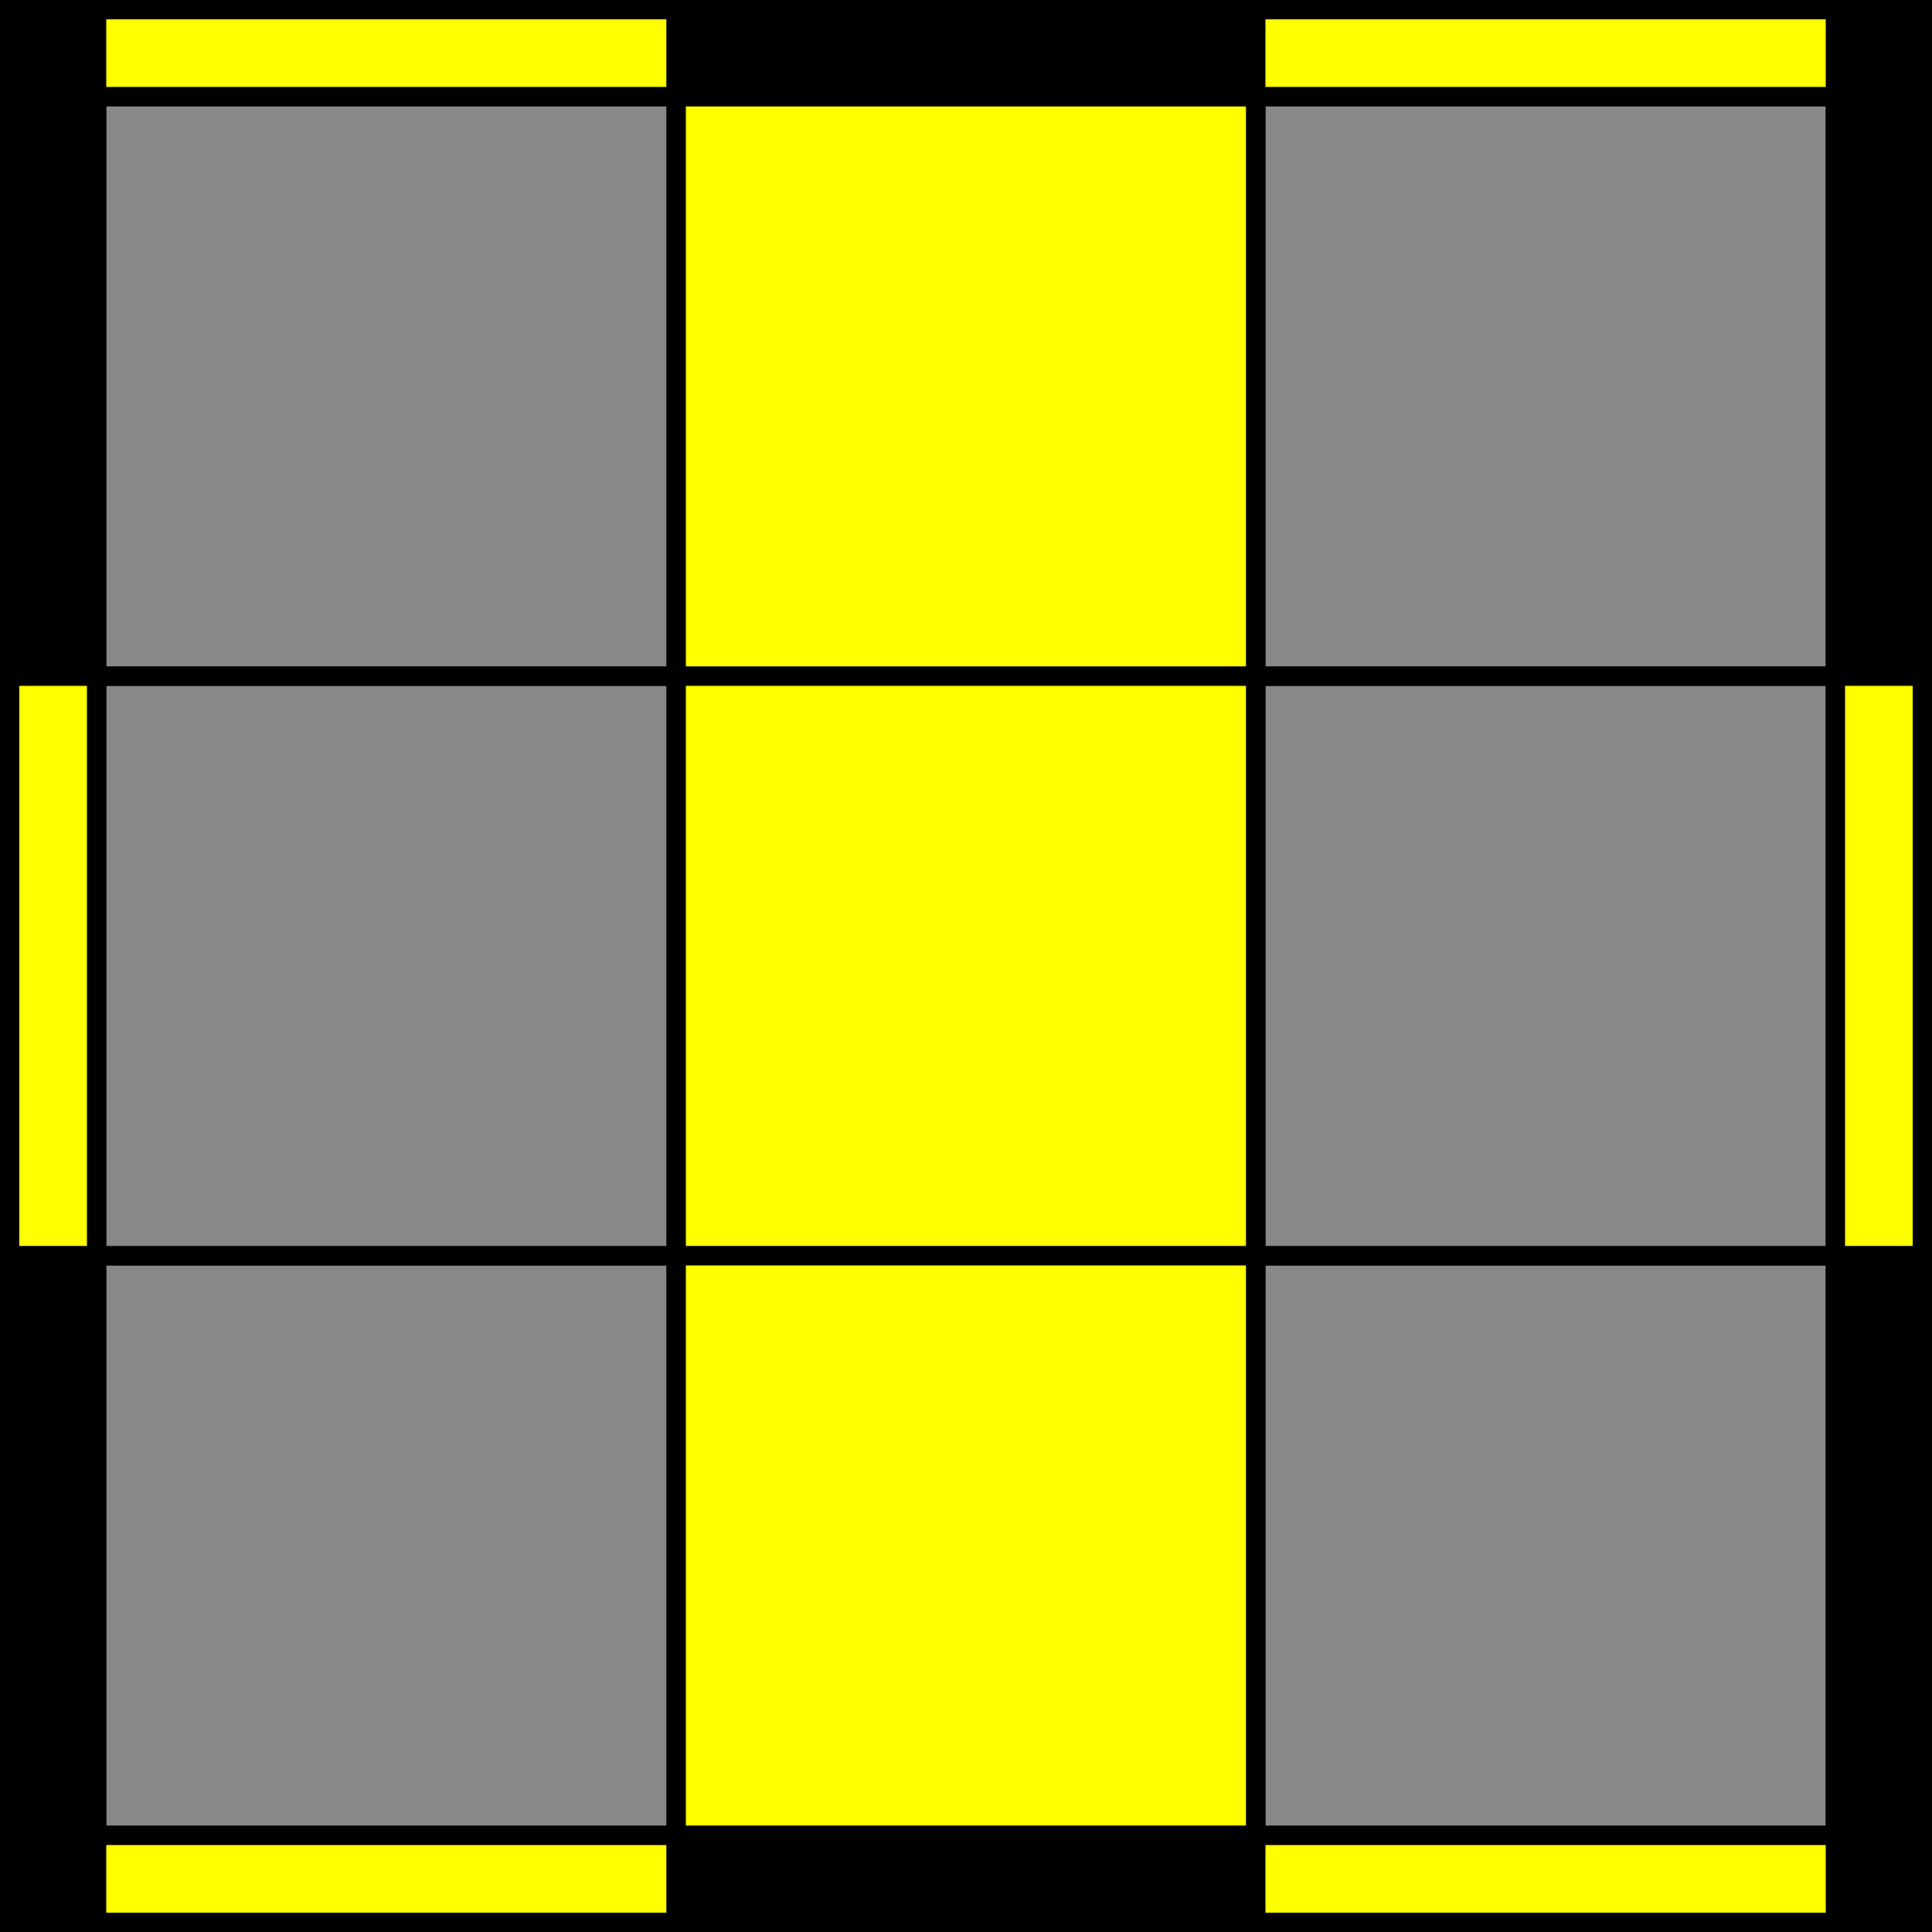
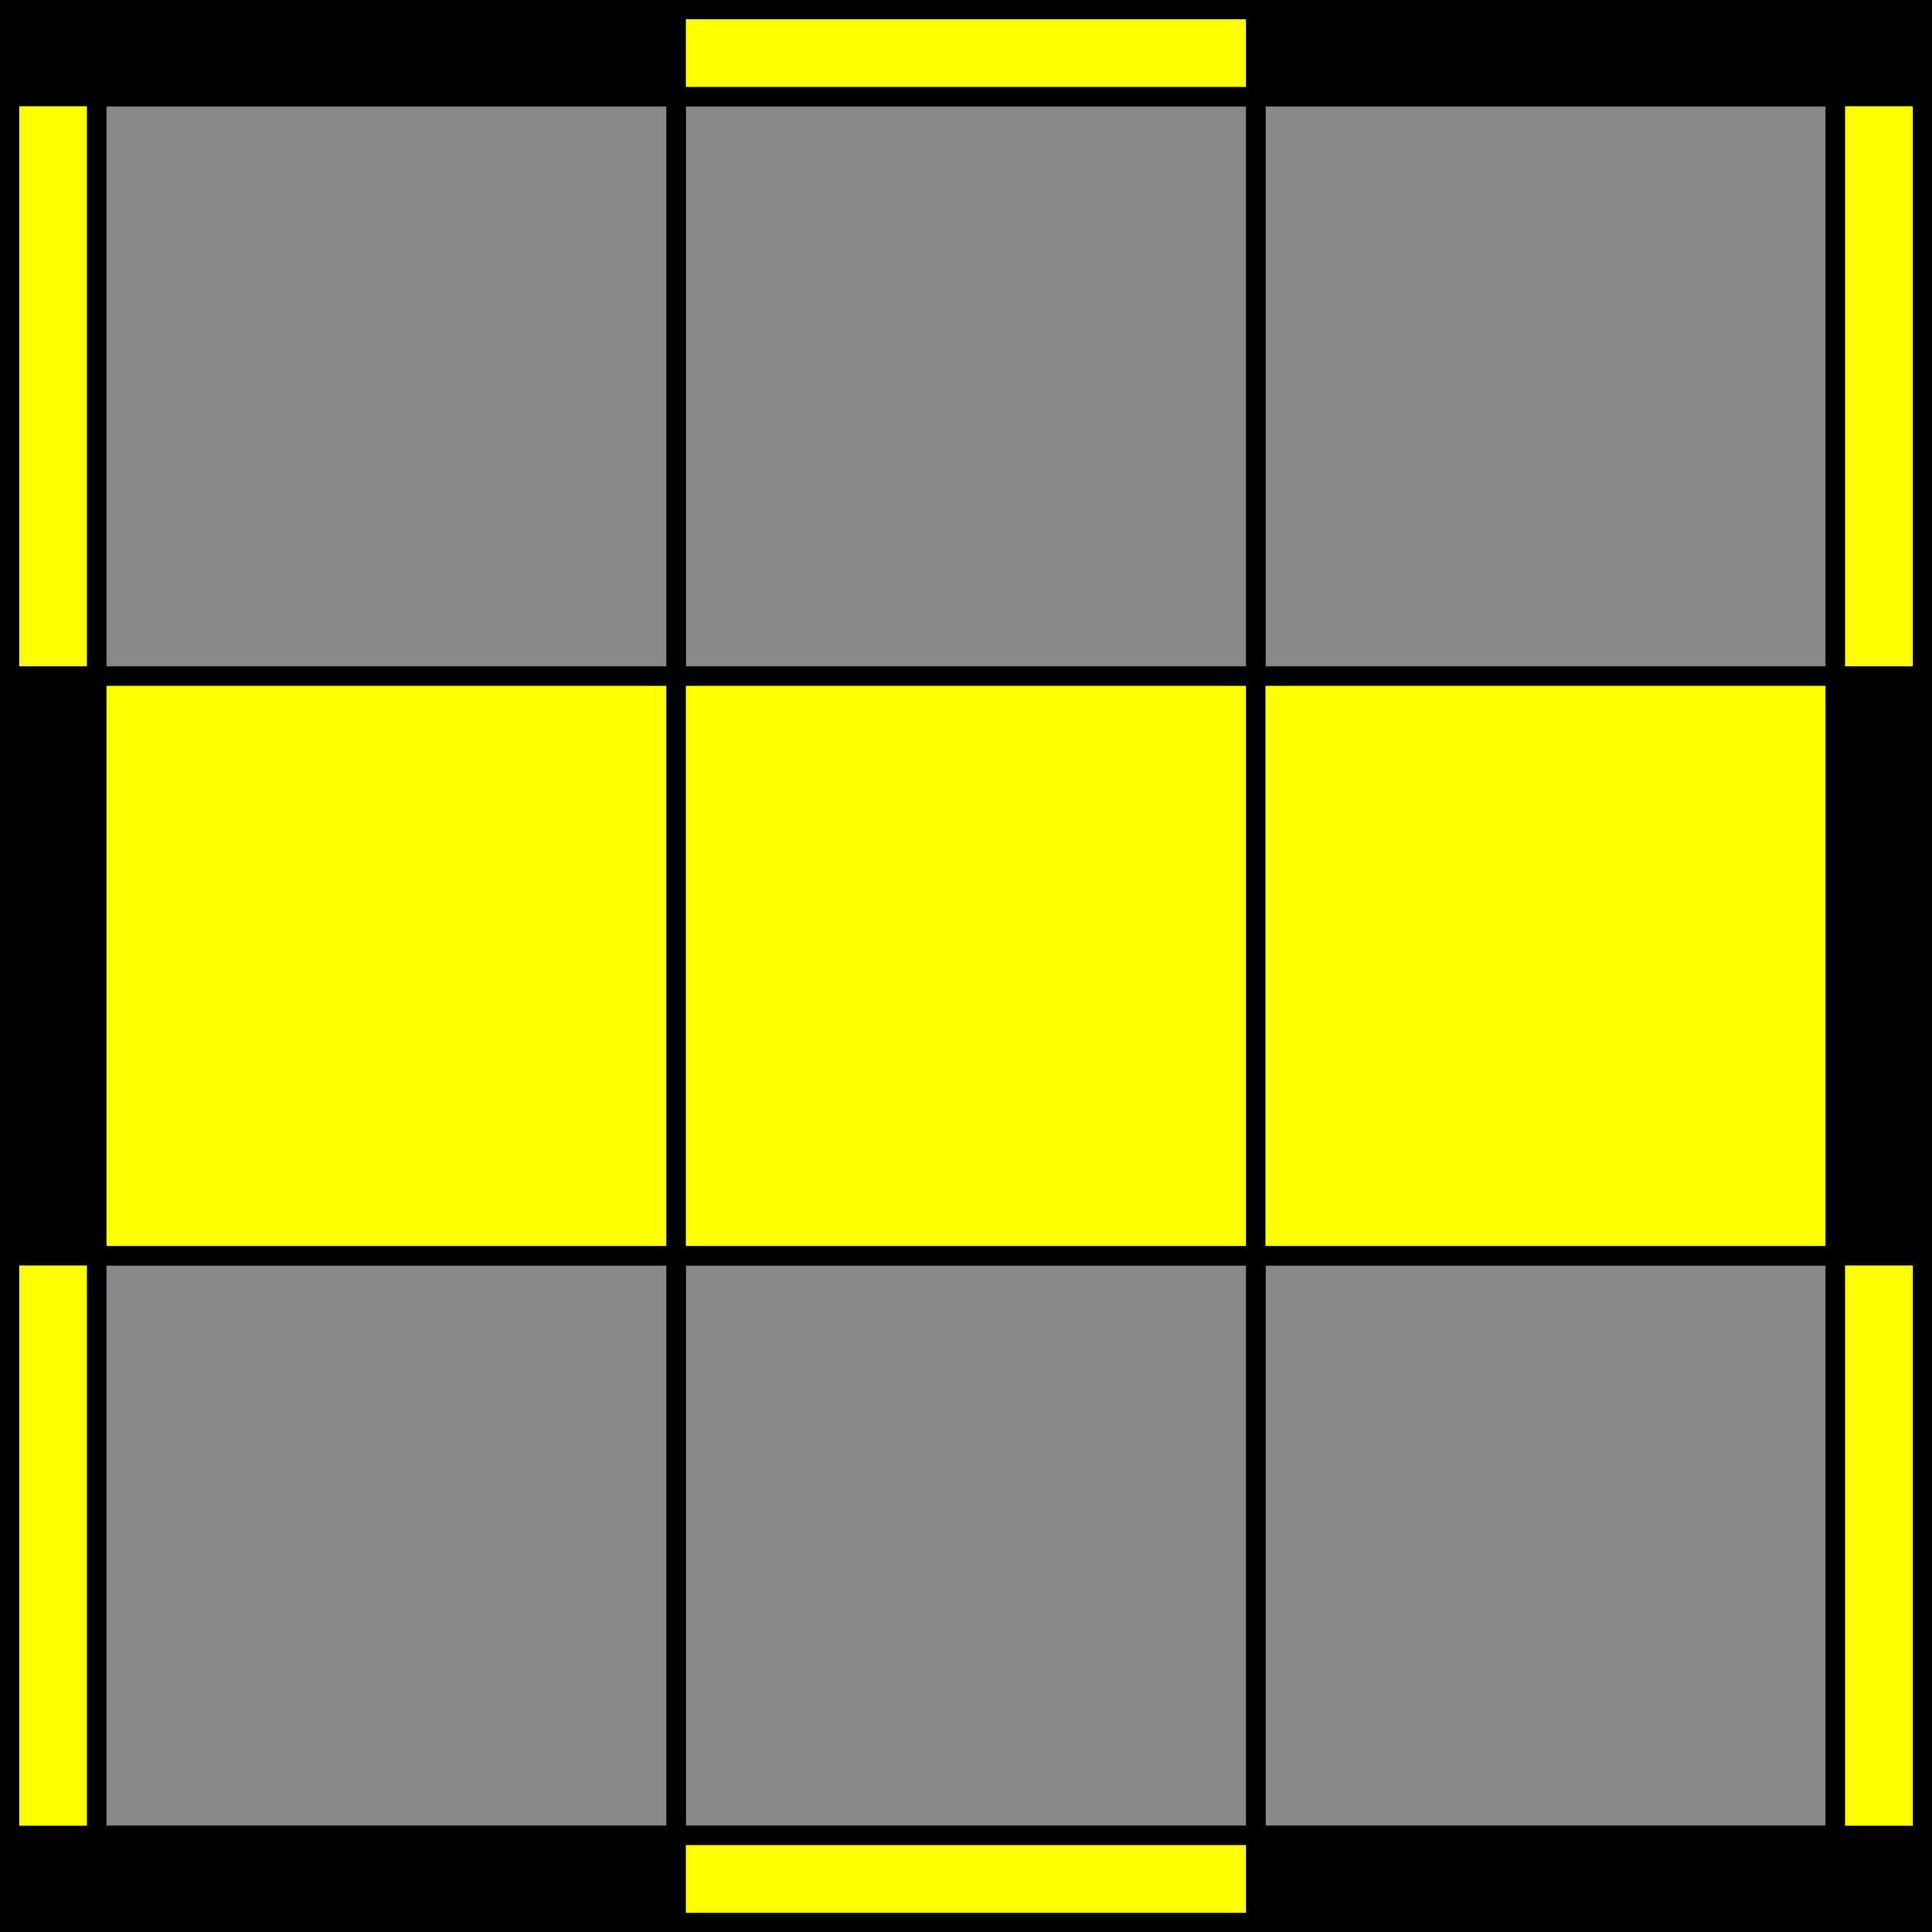
<svg xmlns="http://www.w3.org/2000/svg" version="1.1" width="200" height="200" viewBox="0 0 200 200 ">
  <g stroke="black" stroke-width="10">
    <rect x="5" y="5" width="190" height="190" fill="#888" />
  </g>
  <g stroke="black" stroke-width="2">
    <rect x="10" y="10" width="60" height="60" fill="none" />
-     <rect x="70" y="10" width="60" height="60" fill="#ff0" />
+     <rect x="70" y="10" width="60" height="60" fill="none" />
    <rect x="130" y="10" width="60" height="60" fill="none" />
-     <rect x="10" y="70" width="60" height="60" fill="none" />
-     <rect x="70" y="70" width="60" height="60" fill="#ff0" />
-     <rect x="130" y="70" width="60" height="60" fill="none" />
+     <rect x="10" y="70" width="60" height="60" fill="#FFFF00" />
+     <rect x="70" y="70" width="60" height="60" fill="#FFFF00" />
+     <rect x="130" y="70" width="60" height="60" fill="#FFFF00" />
    <rect x="10" y="130" width="60" height="60" fill="none" />
-     <rect x="70" y="130" width="60" height="60" fill="#ff0" />
+     <rect x="70" y="130" width="60" height="60" fill="none" />
    <rect x="130" y="130" width="60" height="60" fill="none" />
  </g>
  <g stroke="black" stroke-width="2">
-     <rect x="10" y="1" width="60" height="9" fill="#ff0" />
-     <rect x="70" y="1" width="60" height="9" fill="none" />
-     <rect x="130" y="1" width="60" height="9" fill="#ff0" />
-     <rect x="1" y="10" width="9" height="60" fill="none" />
-     <rect x="190" y="10" width="9" height="60" fill="none" />
-     <rect x="1" y="70" width="9" height="60" fill="#ff0" />
-     <rect x="190" y="70" width="9" height="60" fill="#ff0" />
-     <rect x="1" y="130" width="9" height="60" fill="none" />
-     <rect x="190" y="130" width="9" height="60" fill="none" />
-     <rect x="10" y="190" width="60" height="9" fill="#ff0" />
-     <rect x="70" y="190" width="60" height="9" fill="none" />
-     <rect x="130" y="190" width="60" height="9" fill="#ff0" />
+     <rect x="10" y="1" width="60" height="9" fill="none" />
+     <rect x="70" y="1" width="60" height="9" fill="#FFFF00" />
+     <rect x="130" y="1" width="60" height="9" fill="none" />
+     <rect x="1" y="10" width="9" height="60" fill="#FFFF00" />
+     <rect x="190" y="10" width="9" height="60" fill="#FFFF00" />
+     <rect x="1" y="70" width="9" height="60" fill="none" />
+     <rect x="190" y="70" width="9" height="60" fill="none" />
+     <rect x="1" y="130" width="9" height="60" fill="#FFFF00" />
+     <rect x="190" y="130" width="9" height="60" fill="#FFFF00" />
+     <rect x="10" y="190" width="60" height="9" fill="none" />
+     <rect x="70" y="190" width="60" height="9" fill="#FFFF00" />
+     <rect x="130" y="190" width="60" height="9" fill="none" />
  </g>
</svg>
